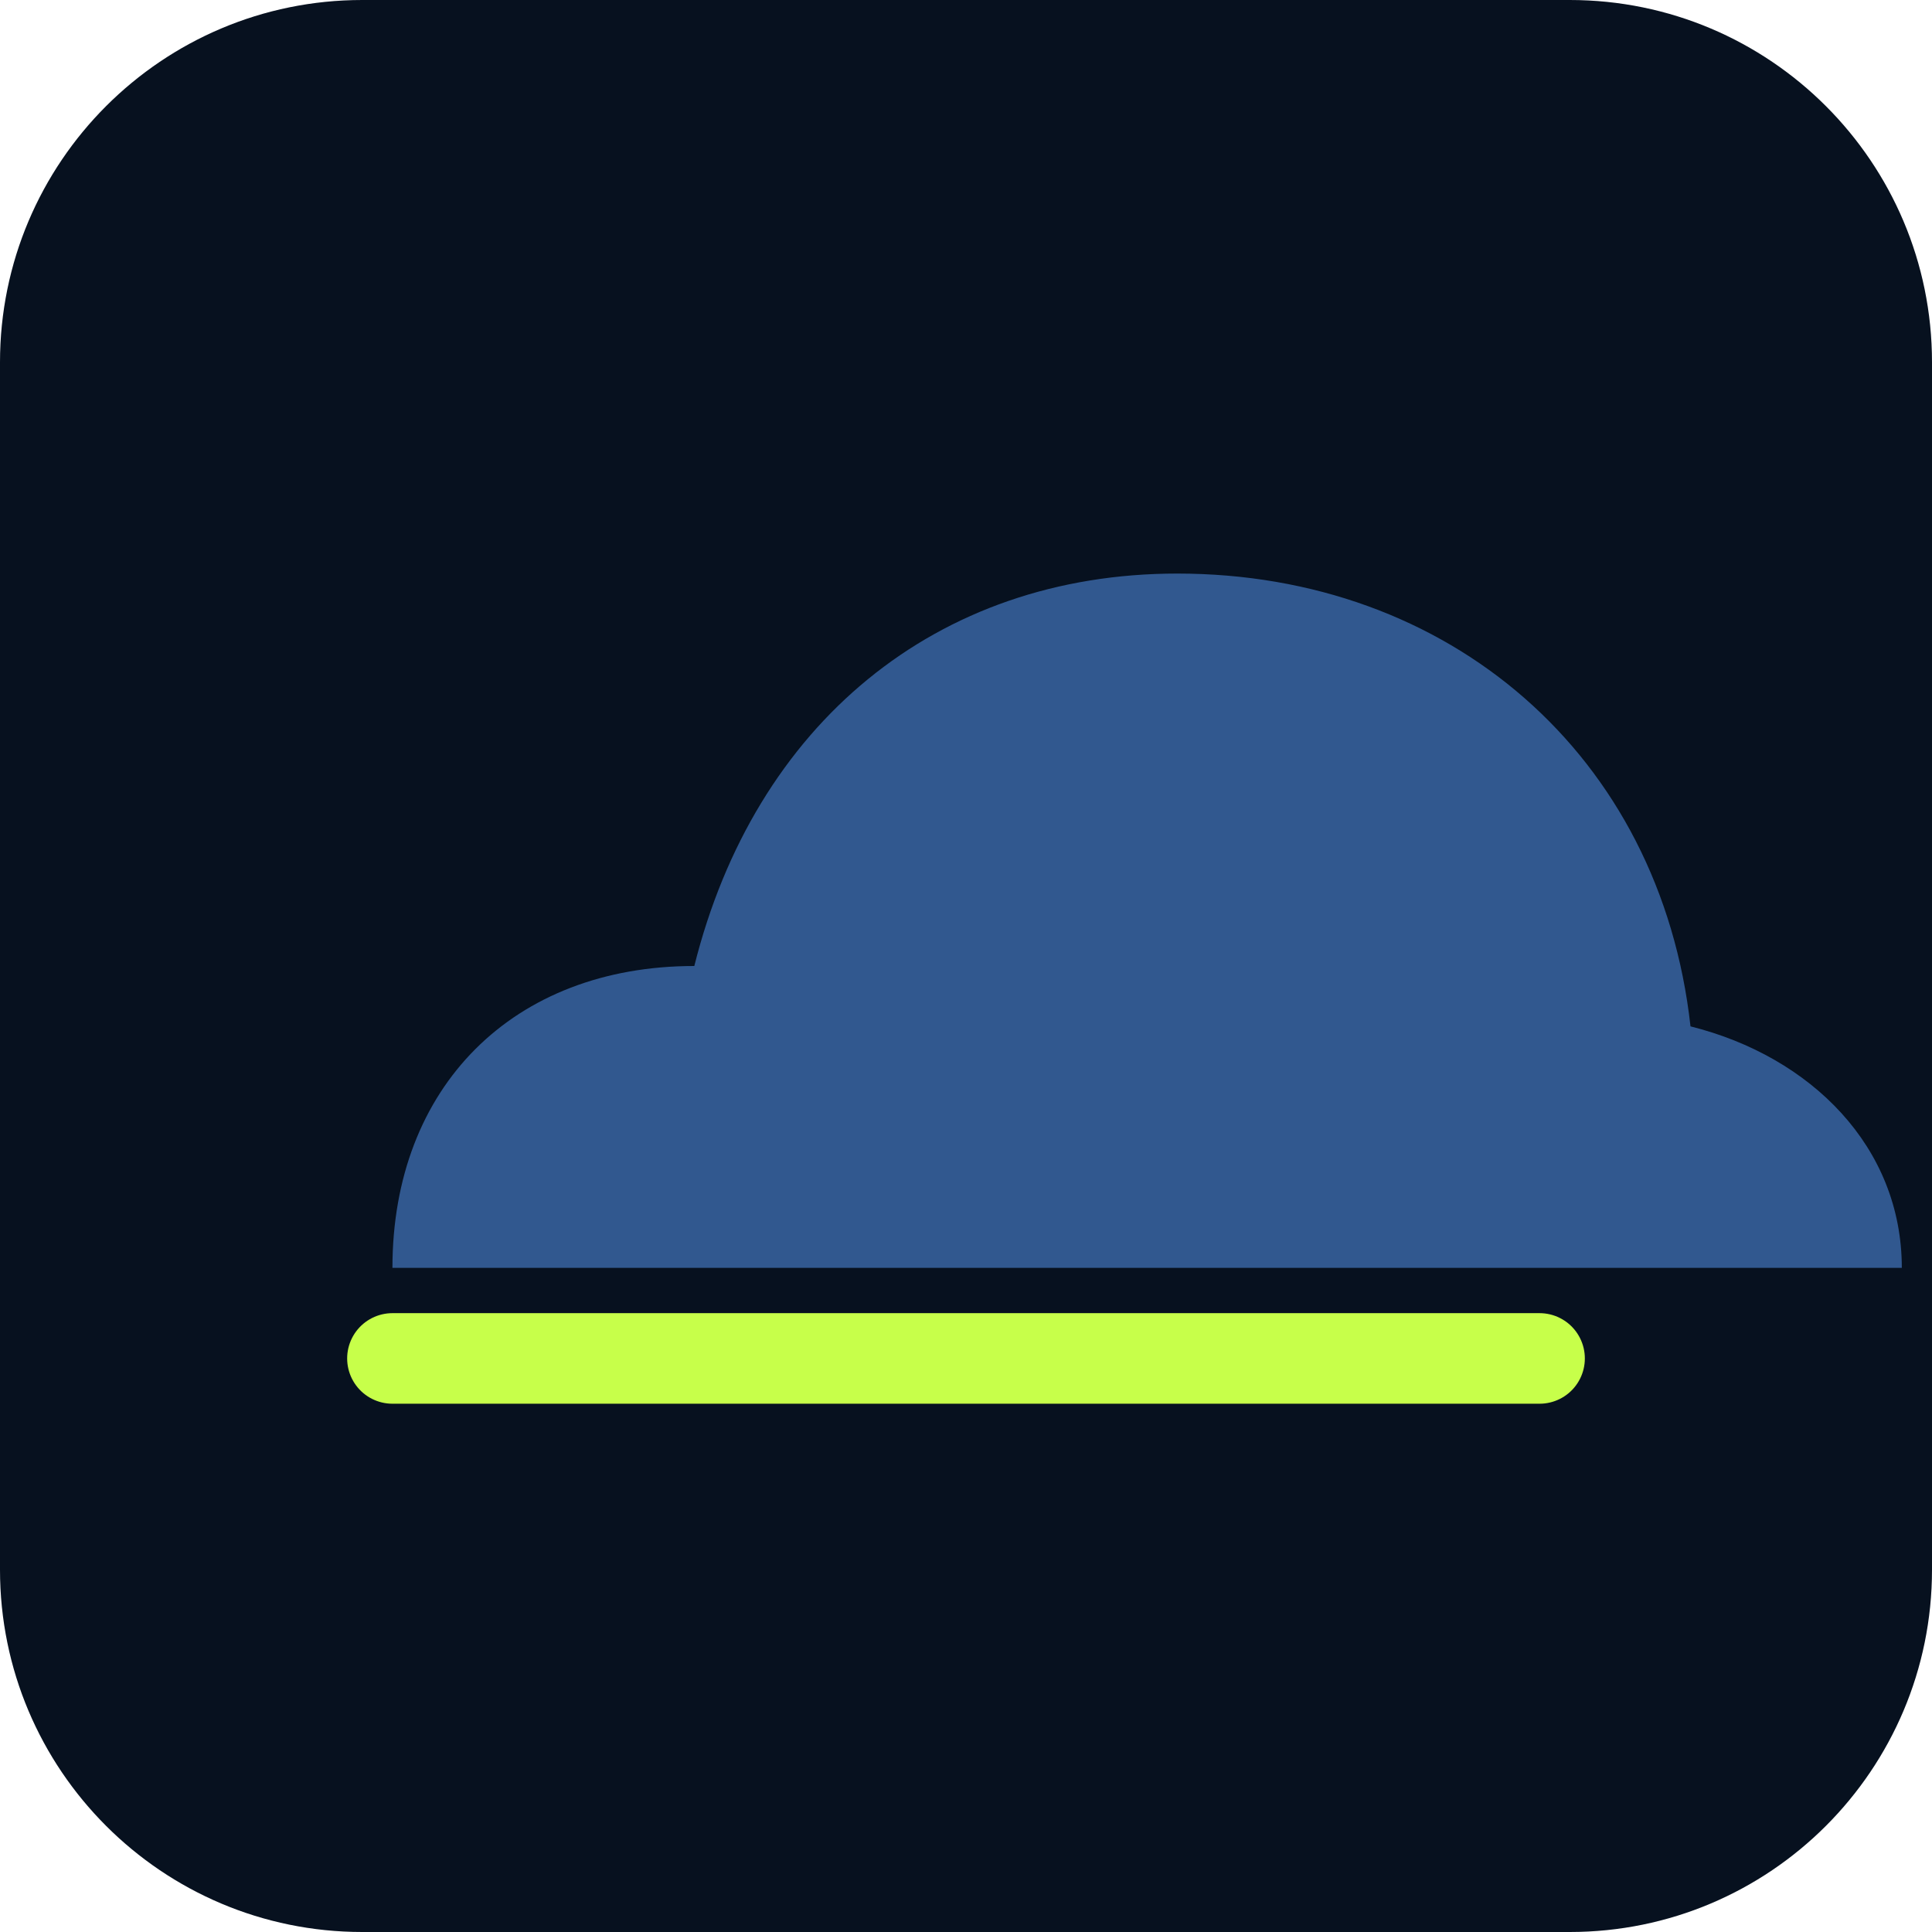
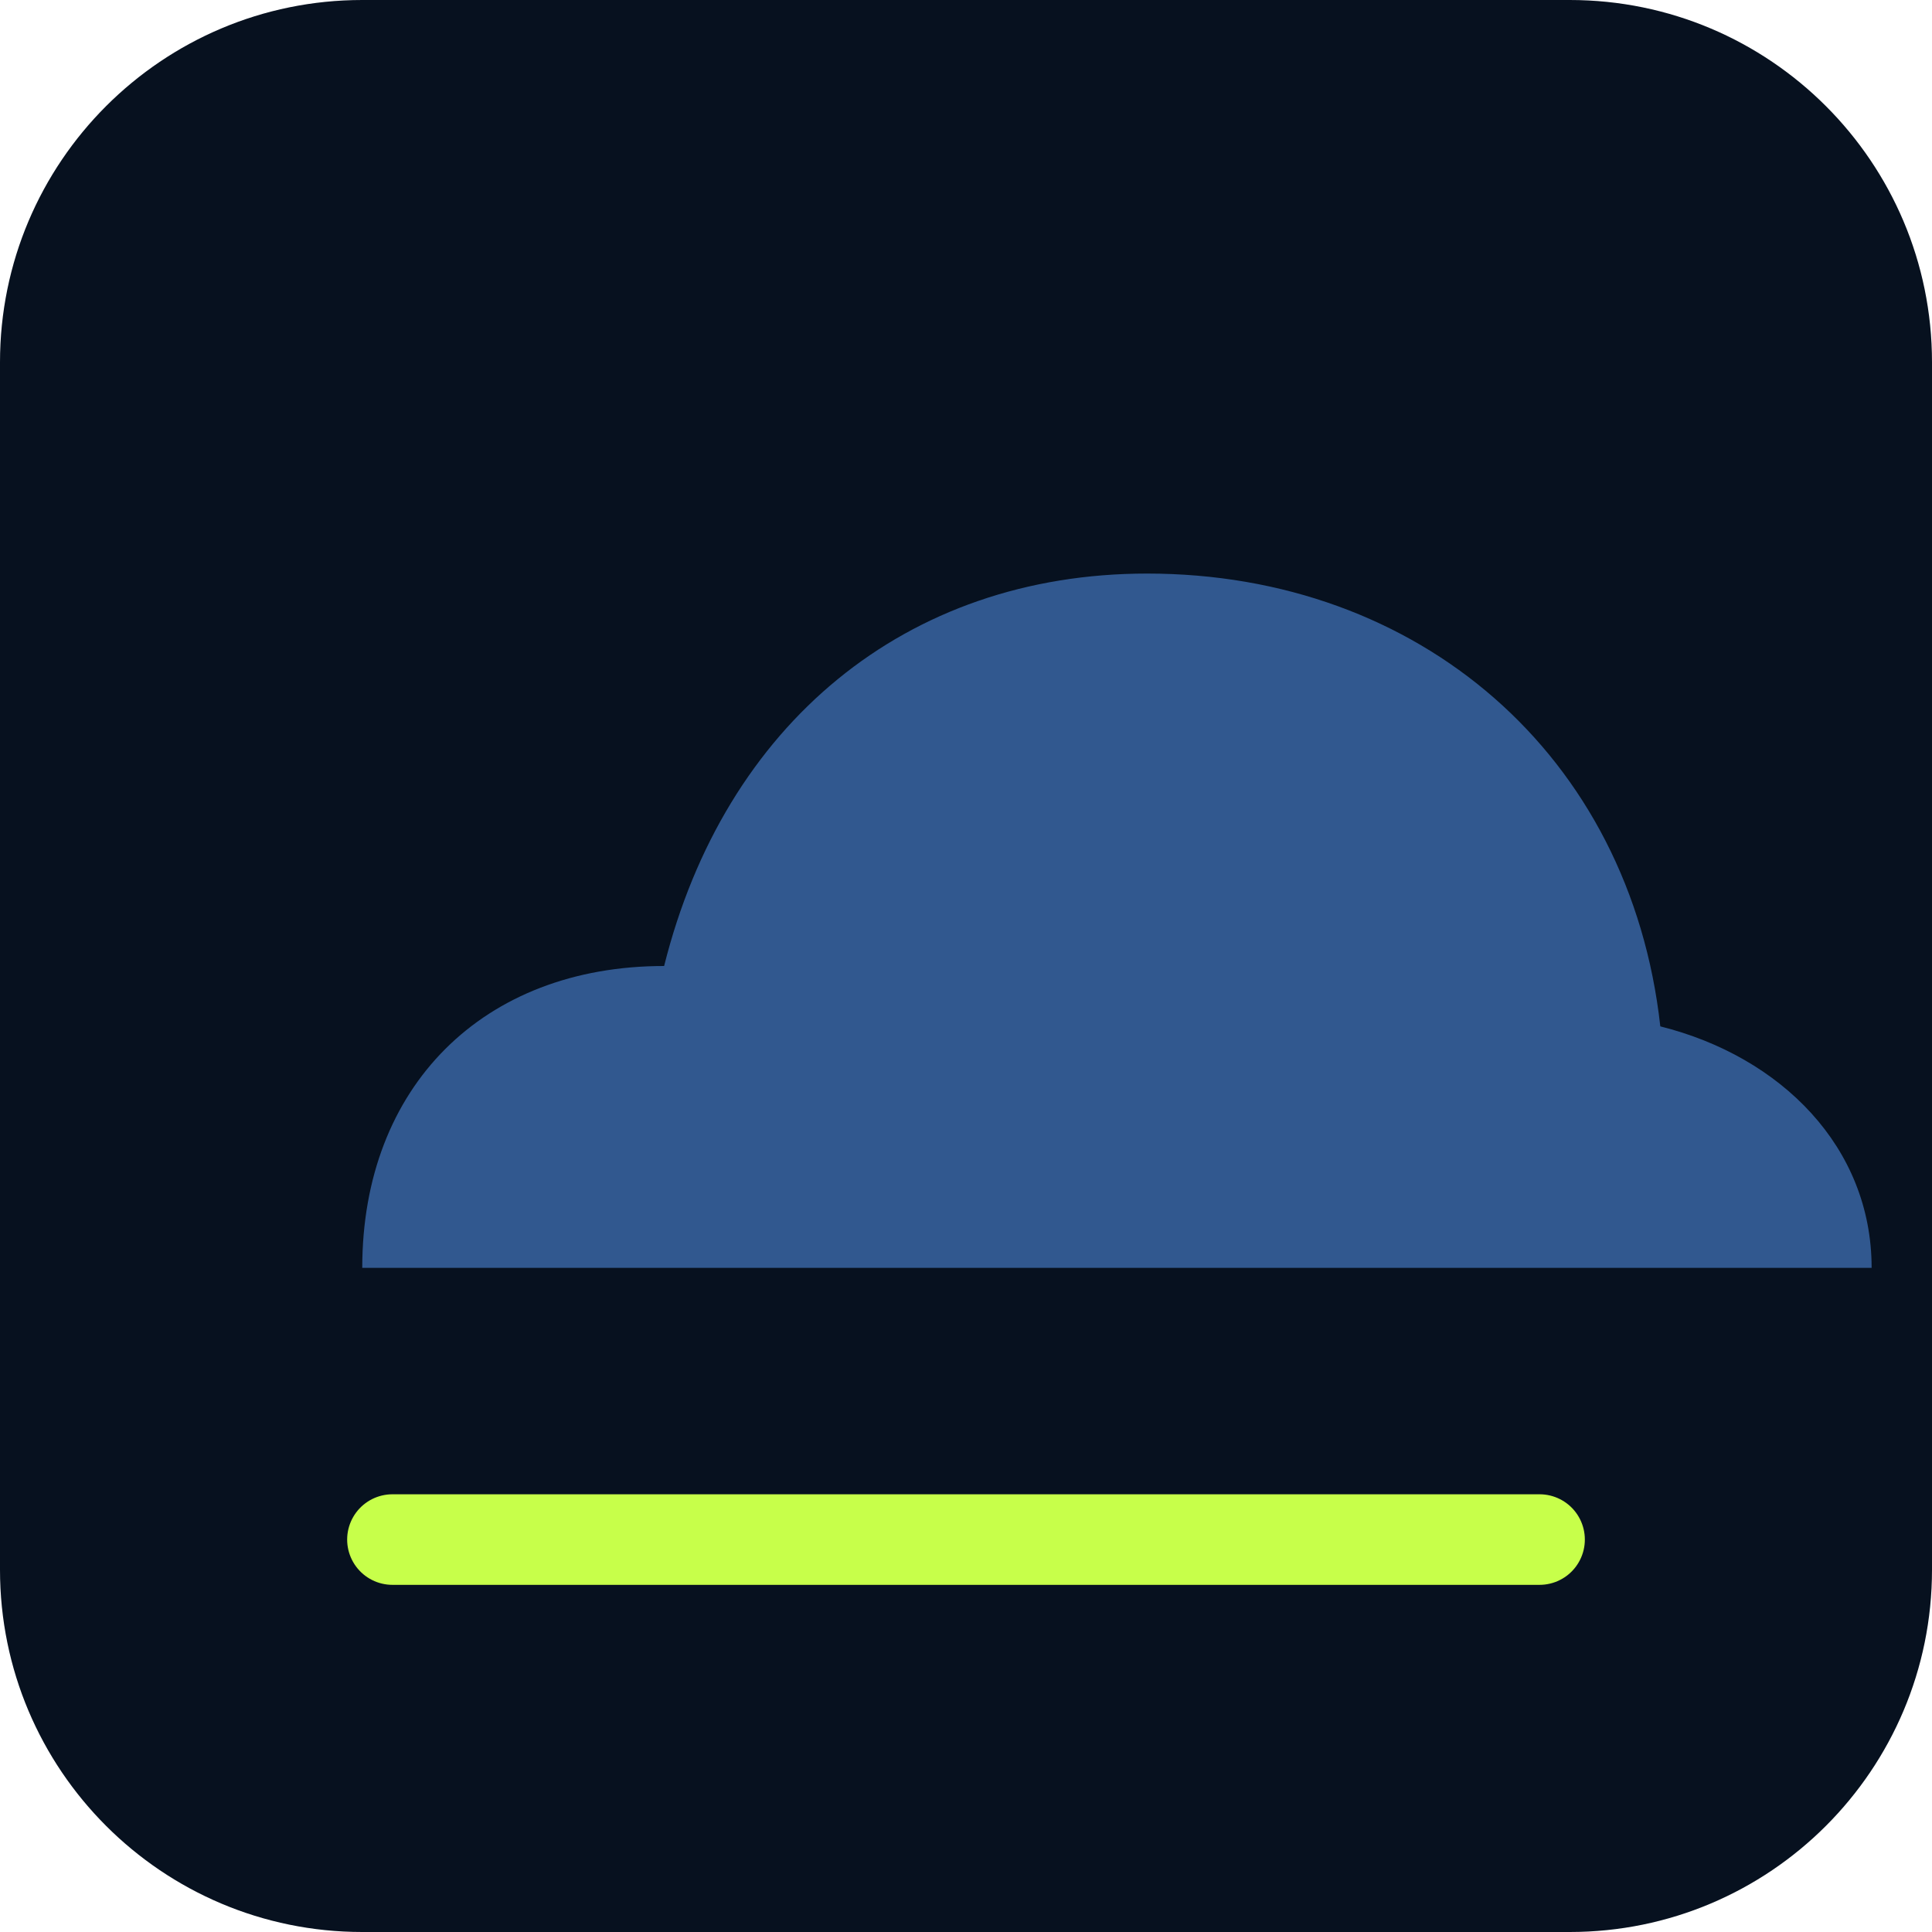
<svg xmlns="http://www.w3.org/2000/svg" viewBox="0 0 64 64" role="img" aria-labelledby="title desc">
  <rect width="64" height="64" rx="12" fill="#07111f" />
-   <path d="M13 42c0-6 4-10 10-10 2-8 8-13 16-13 9 0 16 6 17 15 4 1 7 4 7 8H13Z" fill="#31588f" />
-   <path d="M13 45h38" stroke="#c7ff4a" stroke-width="3" stroke-linecap="round" />
+   <path d="M12 42c0-6 4-10 10-10 2-8 8-13 16-13 9 0 16 6 17 15 4 1 7 4 7 8H12Z" fill="#31588f" />
+   <path d="M13 51h38" stroke="#c7ff4a" stroke-width="3" stroke-linecap="round" />
</svg>
